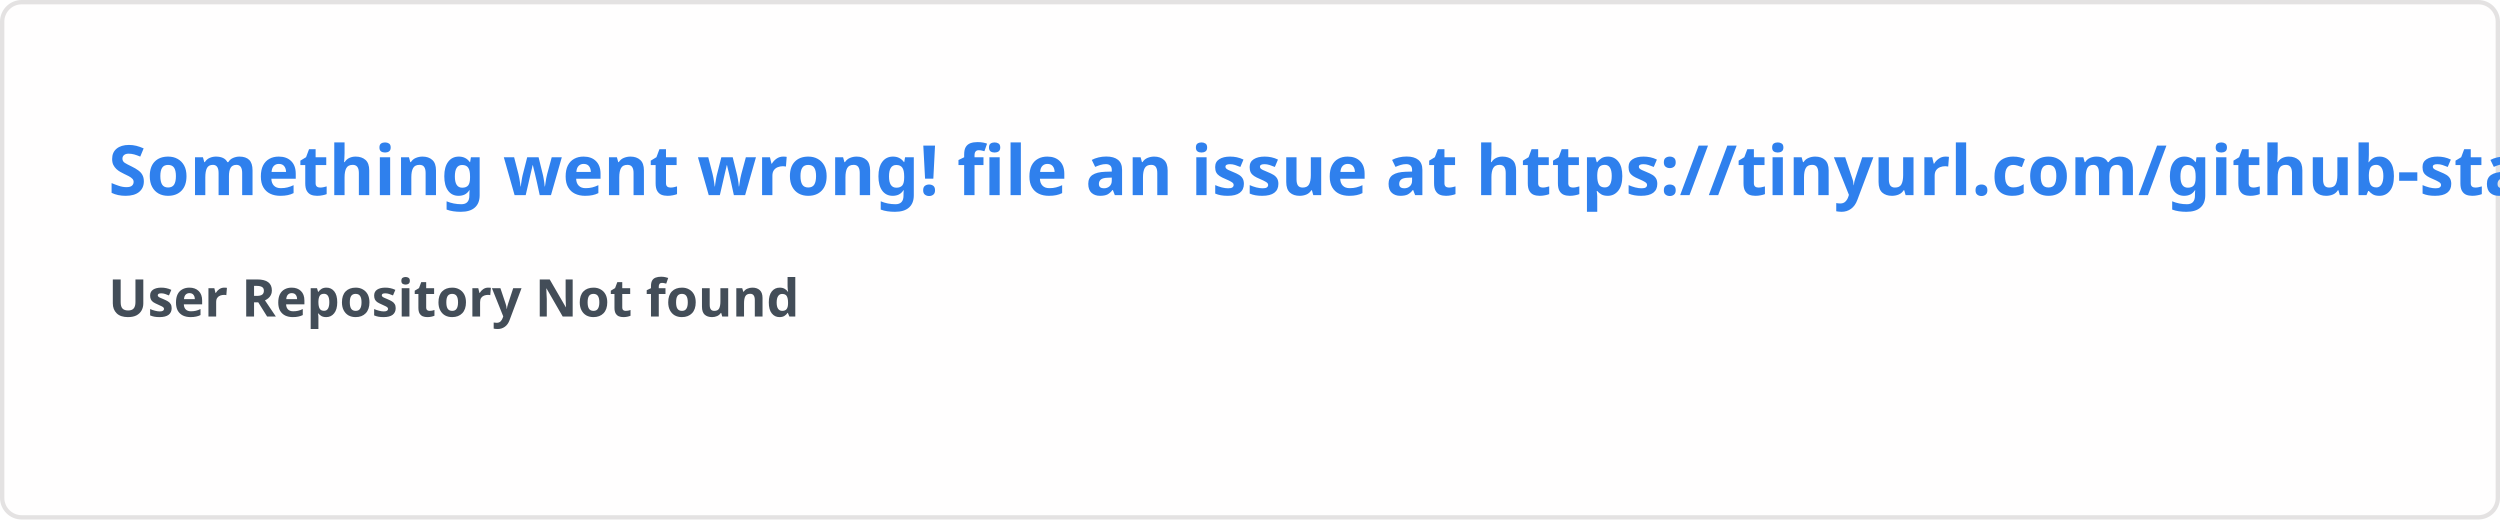
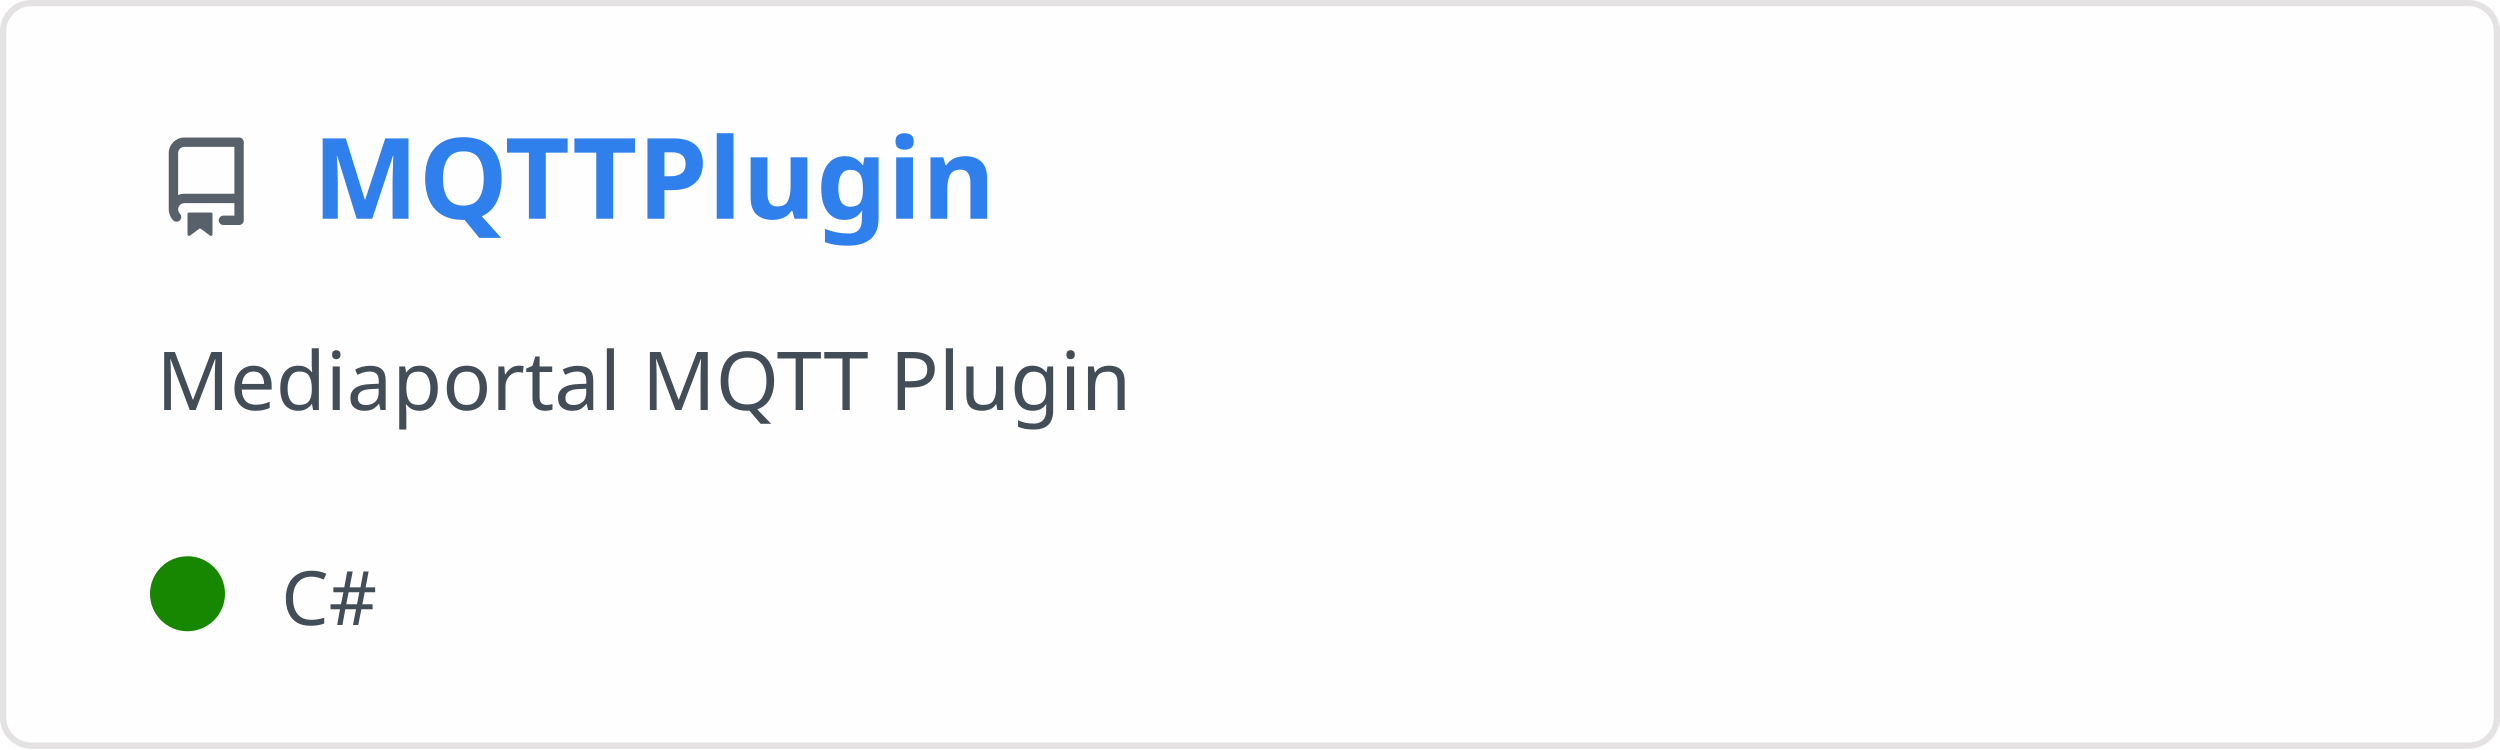
- <svg xmlns="http://www.w3.org/2000/svg" width="576.5" height="120" viewBox="0 0 576.5 120" fill="#fffefe">
+ <svg xmlns="http://www.w3.org/2000/svg" width="400" height="120" viewBox="0 0 400 120" fill="none" role="img" aria-labelledby="descId">
  <style>
-     .text { font: 600 16px 'Segoe UI', Ubuntu, Sans-Serif; fill: #2f80ed }
-     .small { font: 600 12px 'Segoe UI', Ubuntu, Sans-Serif; fill: #434d58 }
-     .gray { fill: #858585 }
-     </style>
-   <rect x="0.5" y="0.5" width="575.5" height="99%" rx="4.5" fill="#fffefe" stroke="#e4e2e2" />
-   <text x="25" y="45" class="text">Something went wrong! file an issue at https://tinyurl.com/github-stats</text>
-   <text data-testid="message" x="25" y="55" class="text small">
-     <tspan x="25" dy="18">User Repository Not found</tspan>
-     <tspan x="25" dy="18" class="gray" />
-   </text>
+           .header {
+             font: 600 18px 'Segoe UI', Ubuntu, Sans-Serif;
+             fill: #2f80ed;
+             animation: fadeInAnimation 0.8s ease-in-out forwards;
+           }
+           @supports(-moz-appearance: auto) {
+             /* Selector detects Firefox */
+             .header { font-size: 15.5px; }
+           }
+           
+     .description {
+       font: 400 13px 'Segoe UI', Ubuntu, Sans-Serif;fill: #434d58;
+       
+     }
+     .gray { font: 400 12px 'Segoe UI', Ubuntu, Sans-Serif; fill: #434d58 }
+     .badge { font: 600 11px 'Segoe UI', Ubuntu, Sans-Serif; }
+     .badge rect { opacity: 0.2 }
+ 
+     .stat { font: 400 12px 'Segoe UI', Ubuntu, Sans-Serif; fill: #434d58 }
+     .stagger {
+       opacity: 0;
+       animation: fadeInAnimation 0.3s ease-in-out forwards;
+     }
+     .not_bold { font-weight: 400 }
+     .bold { font-weight: 700 }
+     .icon {
+       fill: #586069;
+       display: block;
+     }
+   
+ 
+           
+       /* Animations */
+       @keyframes scaleInAnimation {
+         from {
+           transform: translate(-5px, 5px) scale(0);
+         }
+         to {
+           transform: translate(-5px, 5px) scale(1);
+         }
+       }
+       @keyframes fadeInAnimation {
+         from {
+           opacity: 0;
+         }
+         to {
+           opacity: 1;
+         }
+       }
+     
+           * { animation-duration: 0s !important; animation-delay: 0s !important; }
+         </style>
+   <rect data-testid="card-bg" x="0.5" y="0.5" rx="4.5" height="99%" stroke="#e4e2e2" width="399" fill="#fffefe" stroke-opacity="1" />
+   <g data-testid="card-title" transform="translate(25, 35)">
+     <g transform="translate(0, 0)">
+       <svg class="icon" x="0" y="-13" viewBox="0 0 16 16" version="1.1" width="16" height="16">
+         <path fill-rule="evenodd" d="M2 2.5A2.5 2.5 0 014.5 0h8.75a.75.75 0 01.75.75v12.5a.75.75 0 01-.75.75h-2.5a.75.75 0 110-1.5h1.75v-2h-8a1 1 0 00-.714 1.7.75.75 0 01-1.072 1.05A2.495 2.495 0 012 11.5v-9zm10.5-1V9h-8c-.356 0-.694.074-1 .208V2.5a1 1 0 011-1h8zM5 12.25v3.25a.25.25 0 00.4.2l1.45-1.087a.25.25 0 01.3 0L8.6 15.7a.25.25 0 00.4-.2v-3.25a.25.25 0 00-.25-.25h-3.5a.25.25 0 00-.25.25z" />
+       </svg>
+     </g>
+     <g transform="translate(25, 0)">
+       <text x="0" y="0" class="header" data-testid="header">MQTTPlugin</text>
+     </g>
+   </g>
+   <g data-testid="main-card-body" transform="translate(0, 55)">
+     <text class="description" x="25" y="-5">
+       <tspan dy="1.2em" x="25">Mediaportal MQTT Plugin</tspan>
+     </text>
+     <g transform="translate(30, 45)">
+       <g transform="translate(0, 0)">
+         <g data-testid="primary-lang">
+           <circle data-testid="lang-color" cx="0" cy="-5" r="6" fill="#178600" />
+           <text data-testid="lang-name" class="gray" x="15">C#</text>
+         </g>
+       </g>
+     </g>
+     <svg x="0" y="0">
+       <g transform="translate(-3, 68)">
+       
+     </g>
+     </svg>
+   </g>
</svg>
